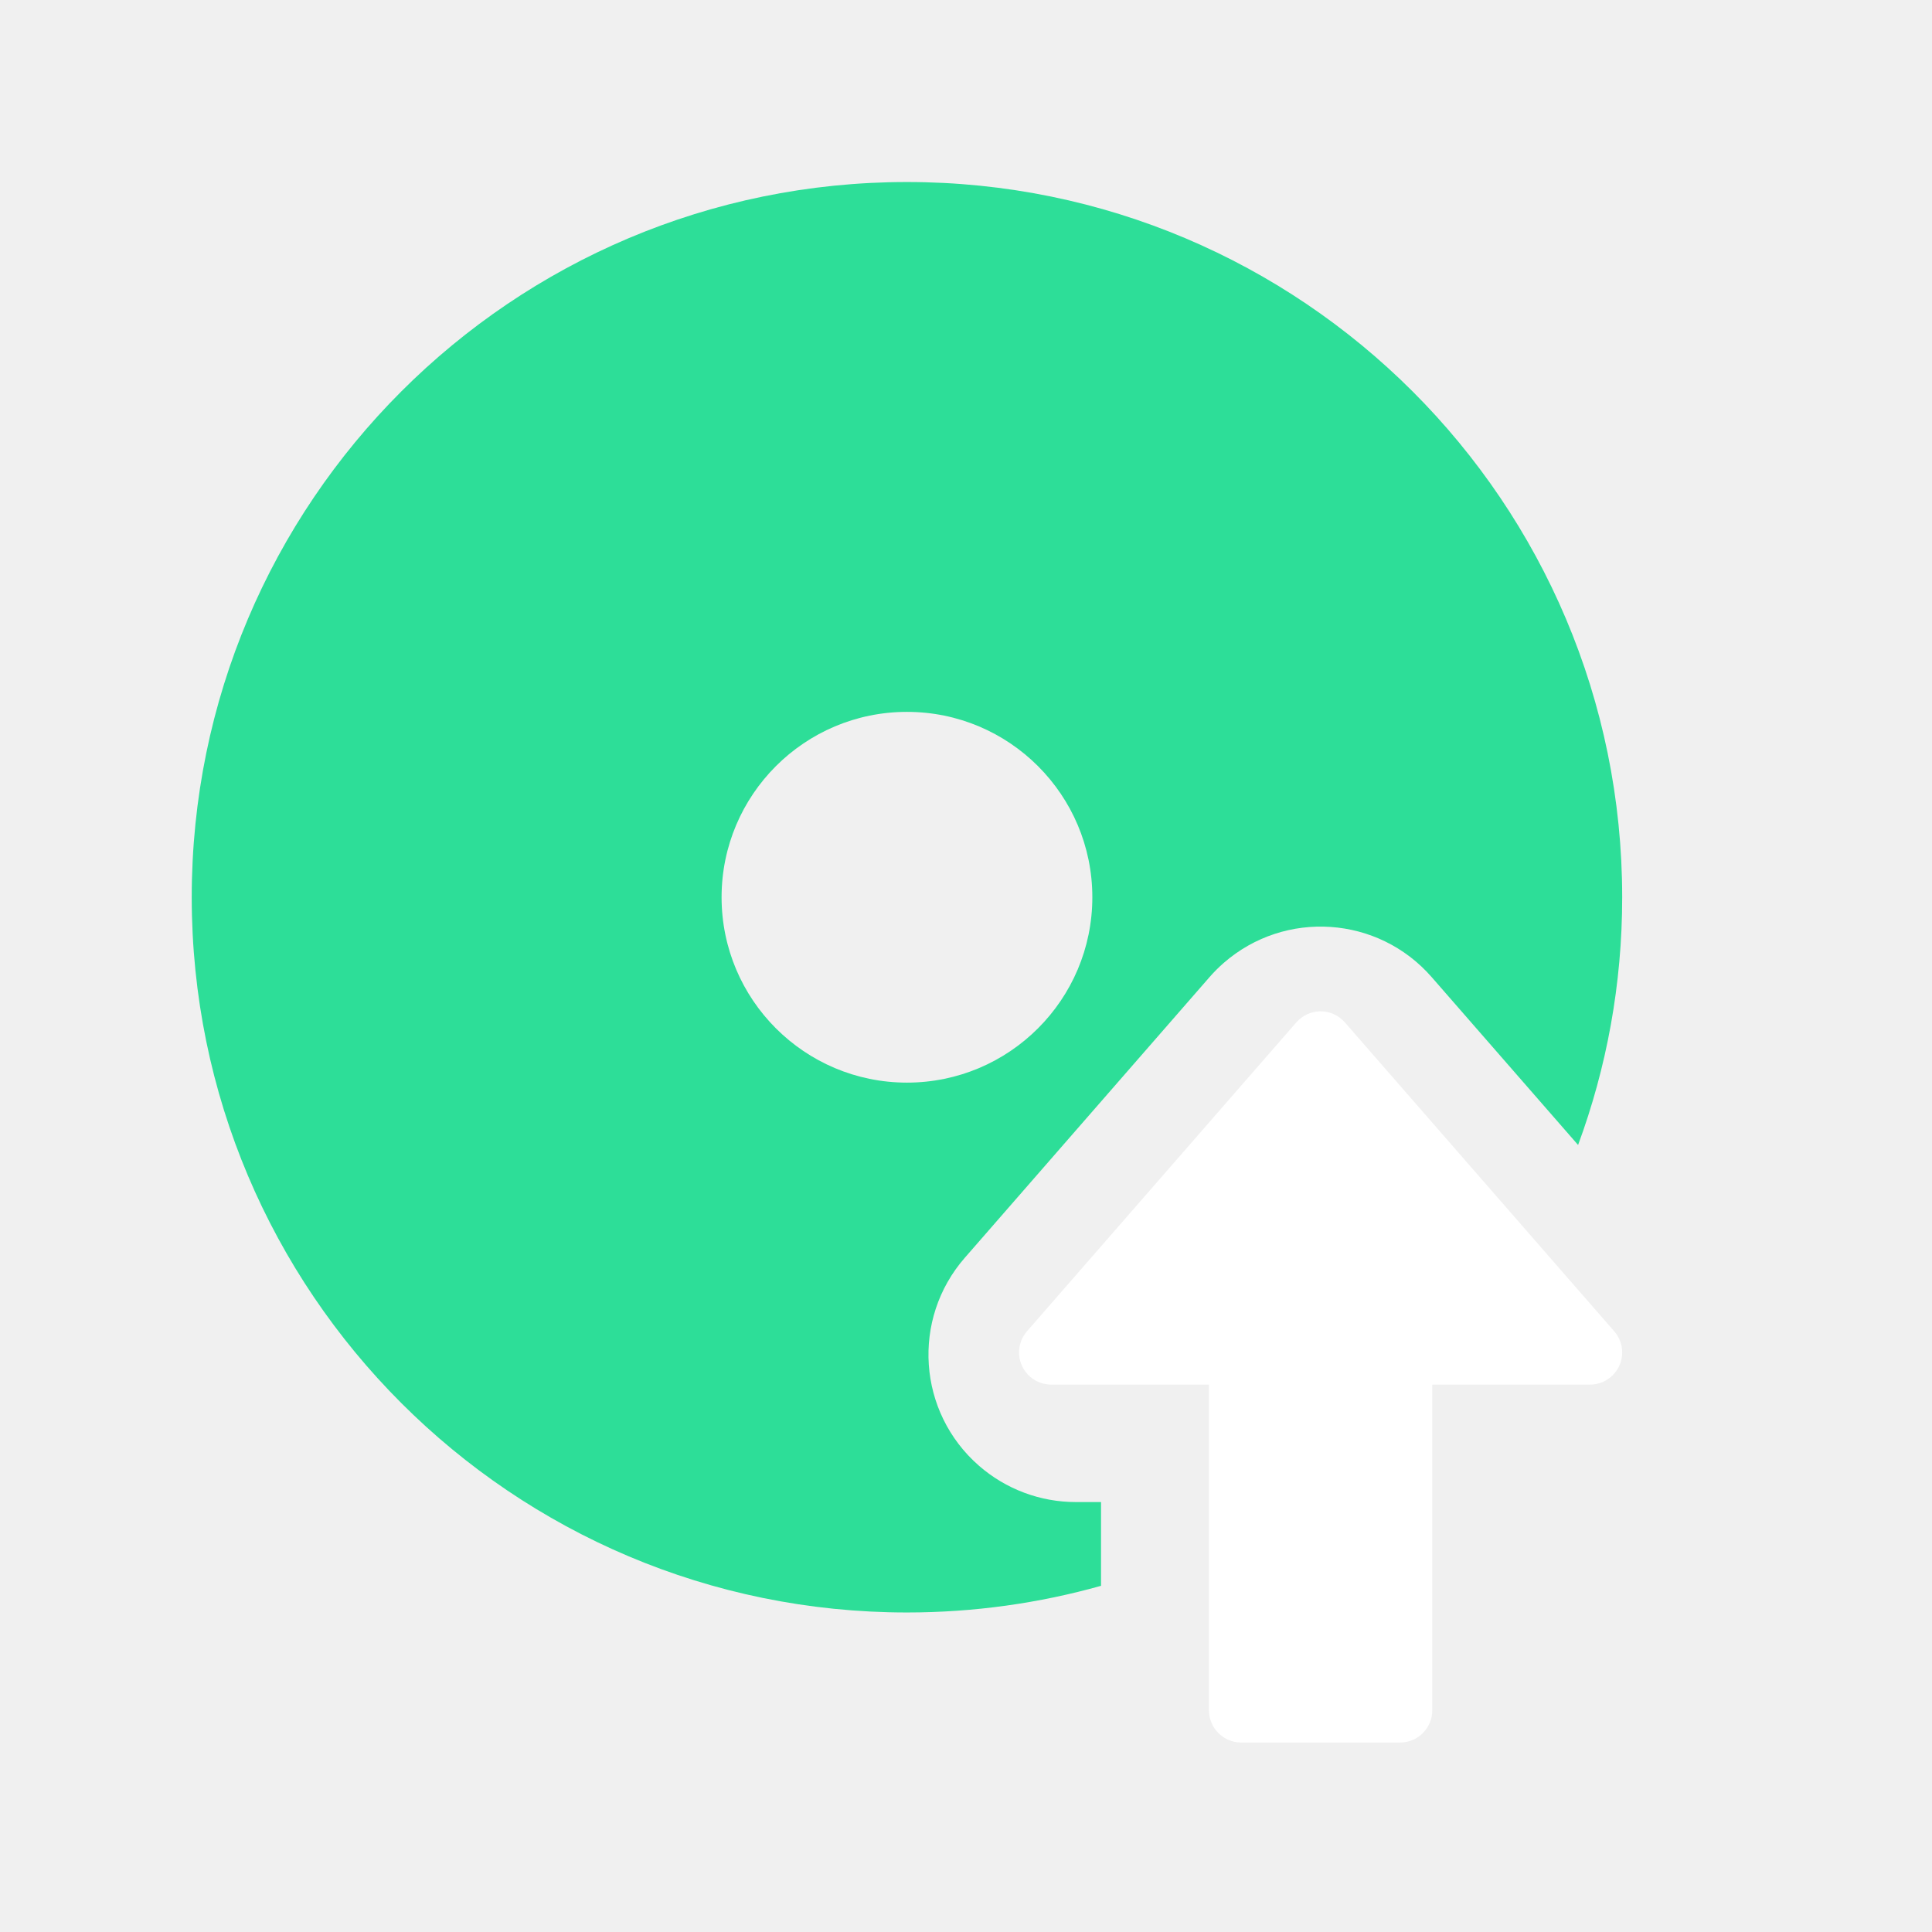
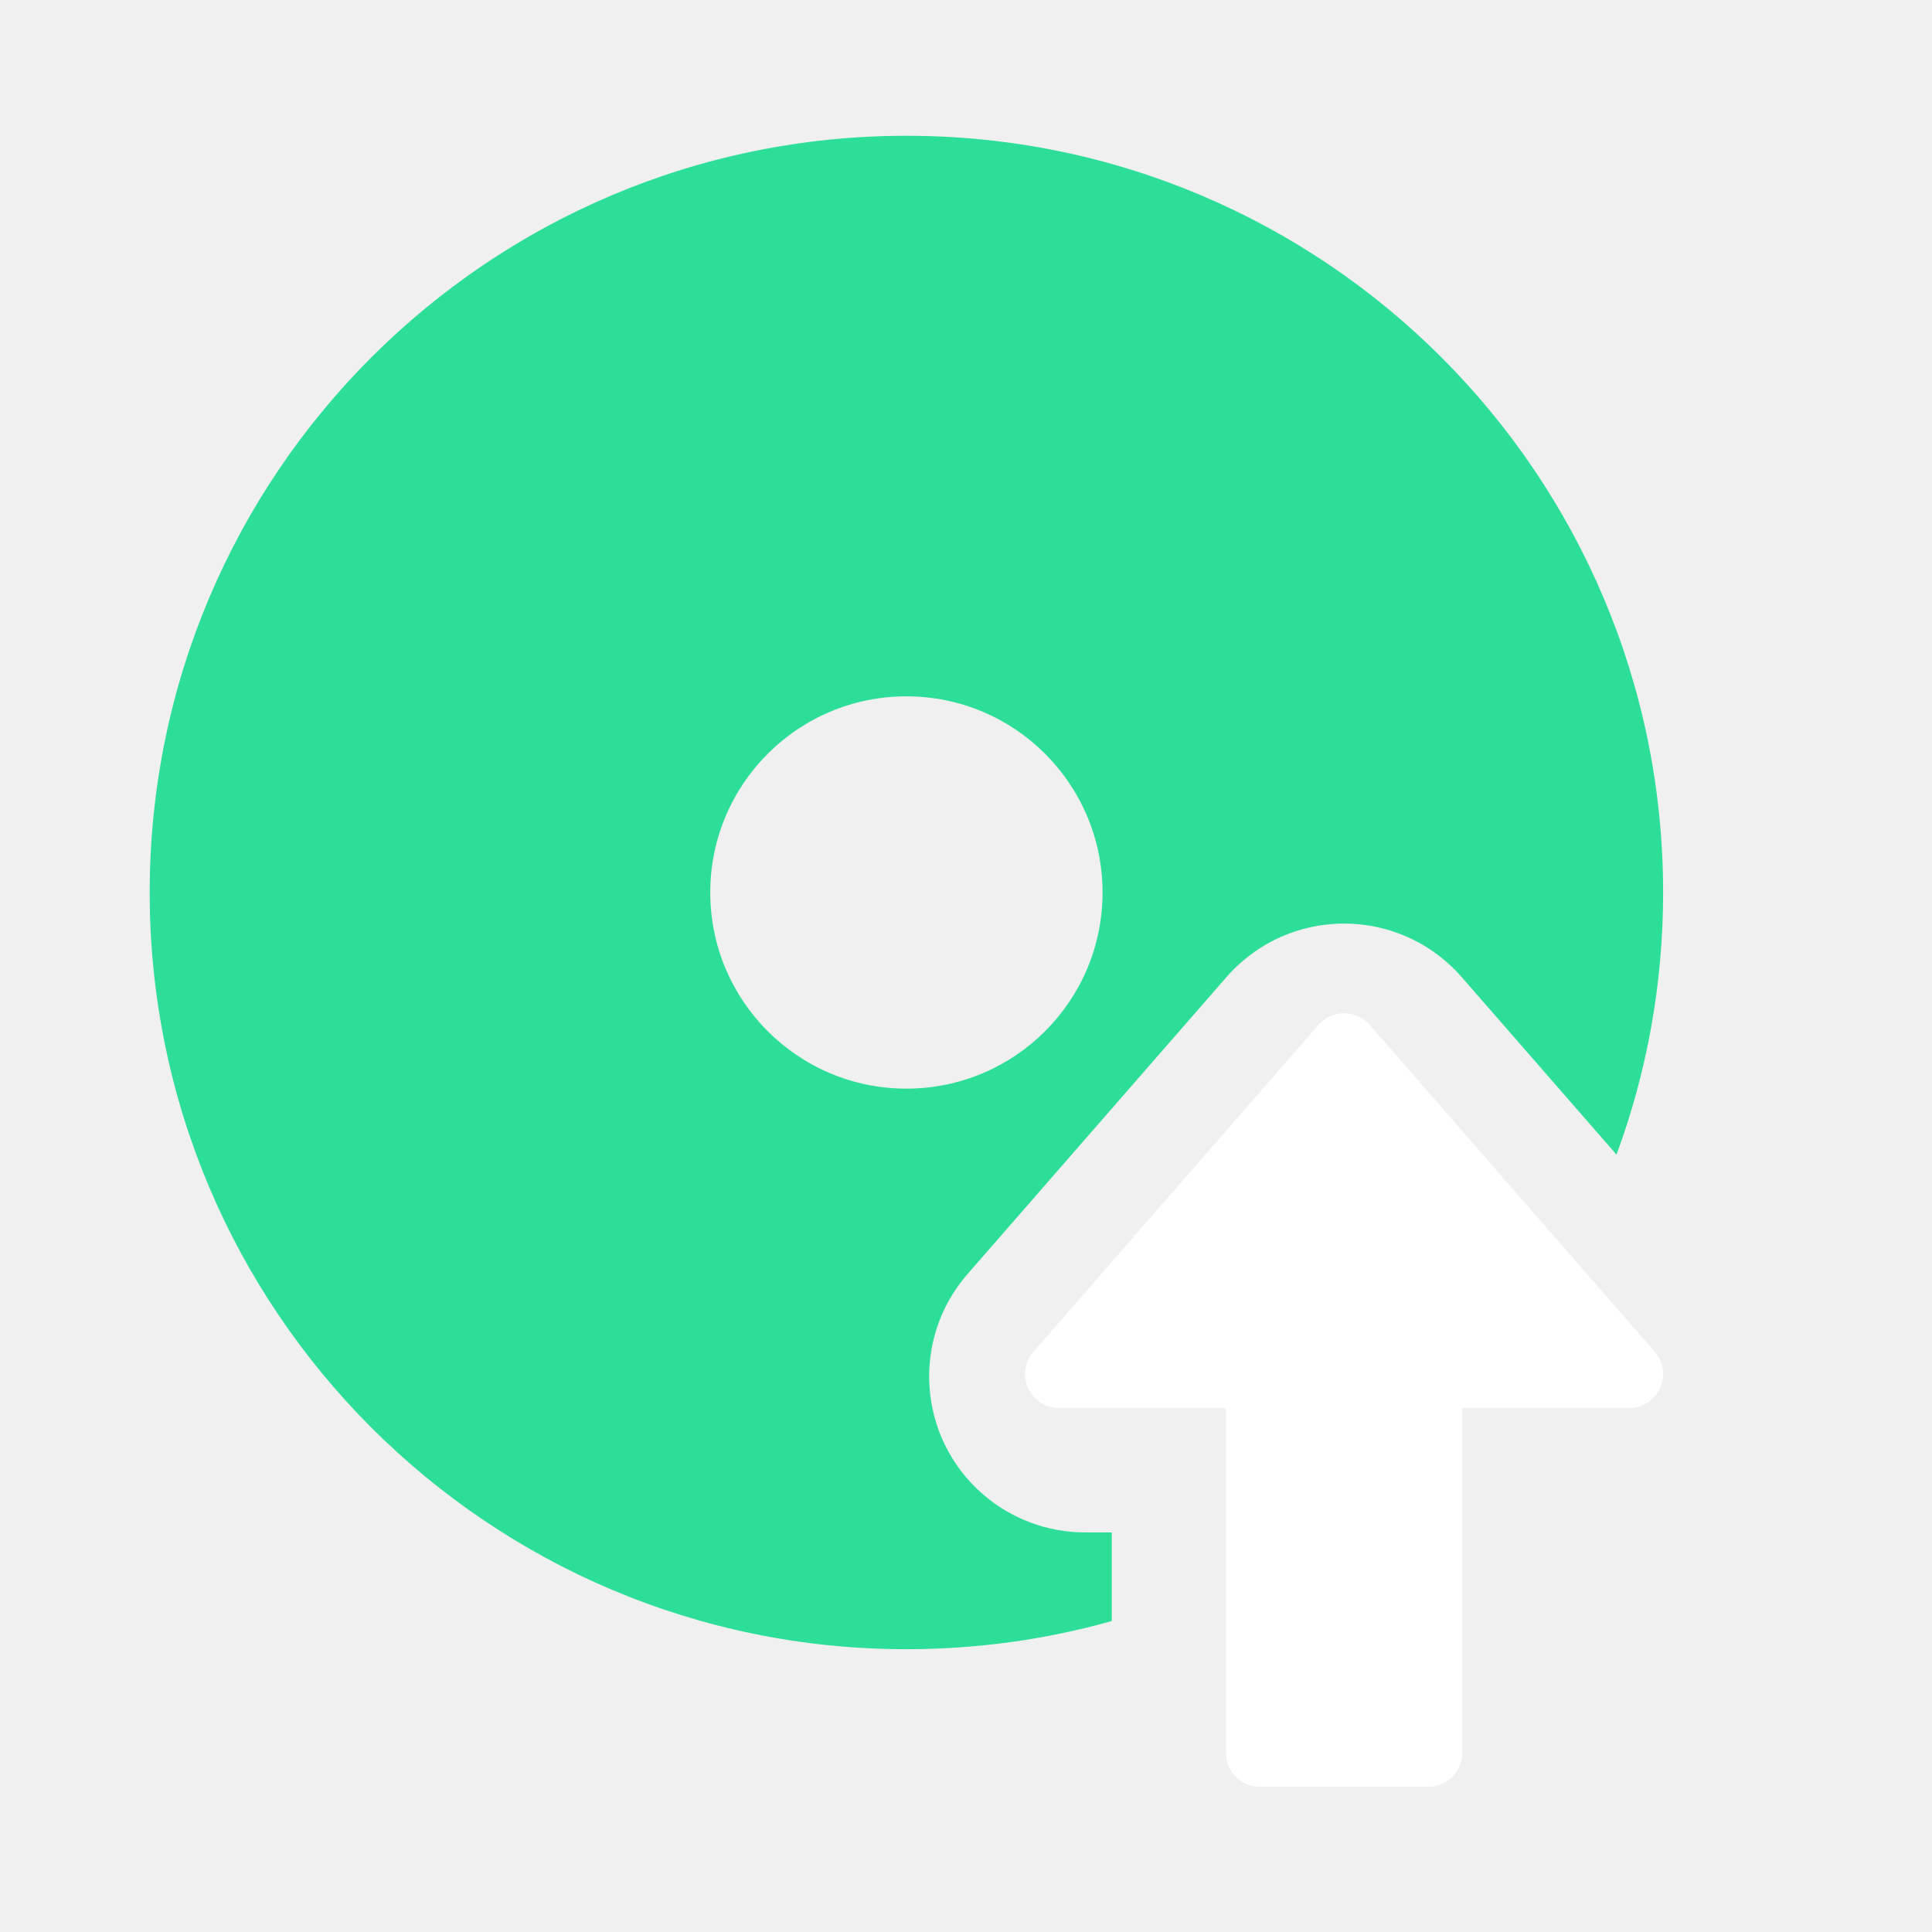
<svg xmlns="http://www.w3.org/2000/svg" width="40px" height="40px" viewBox="0 0 40 40" version="1.1">
  <defs />
  <g id="Page-1" stroke="none" stroke-width="1" fill="none" fill-rule="evenodd">
    <g id="Artboard" transform="translate(-40, -79)">
-       <g id="Group-6" transform="translate(43.96965, 82.76856)">
-         <path d="M28.703,19.937 L25.672,16.462 C24.564,15.191 22.637,15.06 21.367,16.167 C21.262,16.258 21.164,16.357 21.072,16.462 L16.005,22.273 C14.897,23.543 15.029,25.471 16.299,26.578 C16.855,27.063 17.567,27.33 18.304,27.33 L18.826,27.33 L18.826,29.064 C17.548,29.423 16.2,29.616 14.808,29.616 C6.63,29.616 0,22.986 0,14.808 C0,6.63 6.63,0 14.808,0 C22.986,0 29.616,6.63 29.616,14.808 C29.616,16.611 29.293,18.339 28.703,19.937 Z M14.808,18.646 C16.927,18.646 18.646,16.927 18.646,14.808 C18.646,12.688 16.927,10.97 14.808,10.97 C12.688,10.97 10.97,12.688 10.97,14.808 C10.97,16.927 12.688,18.646 14.808,18.646 Z" id="Combined-Shape" fill="#2DDE98" />
-         <path d="M21.061,24.58 L17.795,24.58 C17.634,24.58 17.479,24.638 17.357,24.744 C17.08,24.986 17.051,25.407 17.293,25.684 L22.87,32.08 C22.89,32.102 22.912,32.124 22.935,32.144 C23.212,32.386 23.632,32.357 23.874,32.08 L29.451,25.684 C29.557,25.562 29.616,25.407 29.616,25.246 C29.616,24.878 29.317,24.58 28.95,24.58 L25.684,24.58 L25.684,17.836 C25.684,17.469 25.386,17.17 25.018,17.17 L21.727,17.17 C21.359,17.17 21.061,17.469 21.061,17.836 L21.061,24.58 Z" id="Combined-Shape-Copy-3" fill="#FFFFFF" transform="translate(23.37223, 24.73912) scale(1, -1) translate(-23.37223, -24.73912) " />
+       <g id="Group-6" transform="translate(43.09918, 81.81104)">
+         <path d="M30.369,21.094 L27.162,17.417 C25.99,16.073 23.951,15.934 22.607,17.105 C22.496,17.202 22.392,17.306 22.295,17.417 L16.933,23.566 C15.761,24.909 15.901,26.949 17.245,28.121 C17.833,28.634 18.587,28.916 19.367,28.916 L19.918,28.916 L19.918,30.751 C18.566,31.131 17.14,31.334 15.667,31.334 C7.014,31.334 0,24.32 0,15.667 C0,7.014 7.014,0 15.667,0 C24.32,0 31.334,7.014 31.334,15.667 C31.334,17.575 30.993,19.403 30.369,21.094 Z M15.667,19.728 C17.91,19.728 19.728,17.91 19.728,15.667 C19.728,13.424 17.91,11.606 15.667,11.606 C13.424,11.606 11.606,13.424 11.606,15.667 C11.606,17.91 13.424,19.728 15.667,19.728 Z" id="Combined-Shape" fill="#2DDE98" />
+         <path d="M22.283,26.007 L18.828,26.007 C18.657,26.007 18.493,26.068 18.364,26.18 C18.071,26.436 18.041,26.881 18.297,27.174 L24.197,33.941 C24.219,33.965 24.241,33.988 24.265,34.009 C24.559,34.265 25.004,34.234 25.26,33.941 L31.161,27.174 C31.273,27.046 31.334,26.881 31.334,26.711 C31.334,26.322 31.019,26.007 30.63,26.007 L27.174,26.007 L27.174,18.871 C27.174,18.482 26.859,18.167 26.47,18.167 L22.988,18.167 C22.598,18.167 22.283,18.482 22.283,18.871 L22.283,26.007 Z" id="Combined-Shape-Copy-3" fill="#FFFFFF" transform="translate(24.72856, 26.17477) scale(1, -1) translate(-24.72856, -26.17477) " />
      </g>
    </g>
  </g>
</svg>
